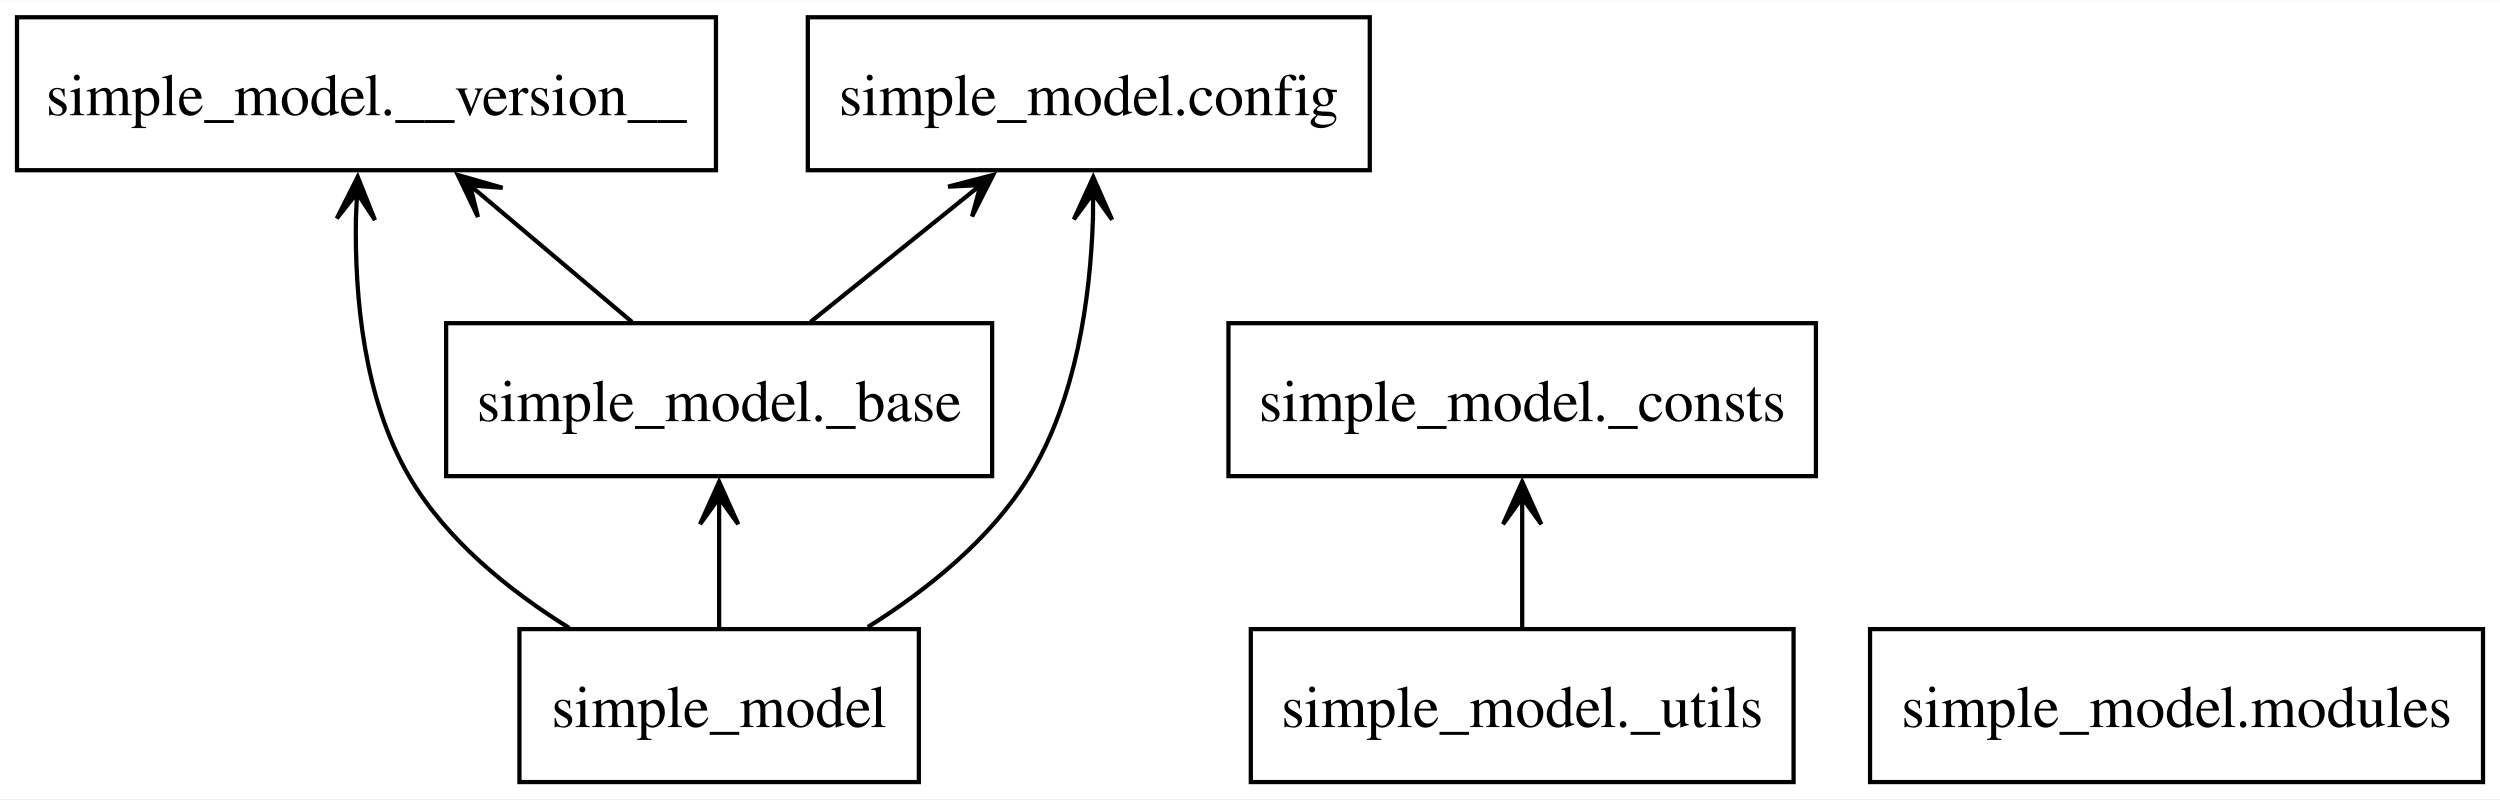
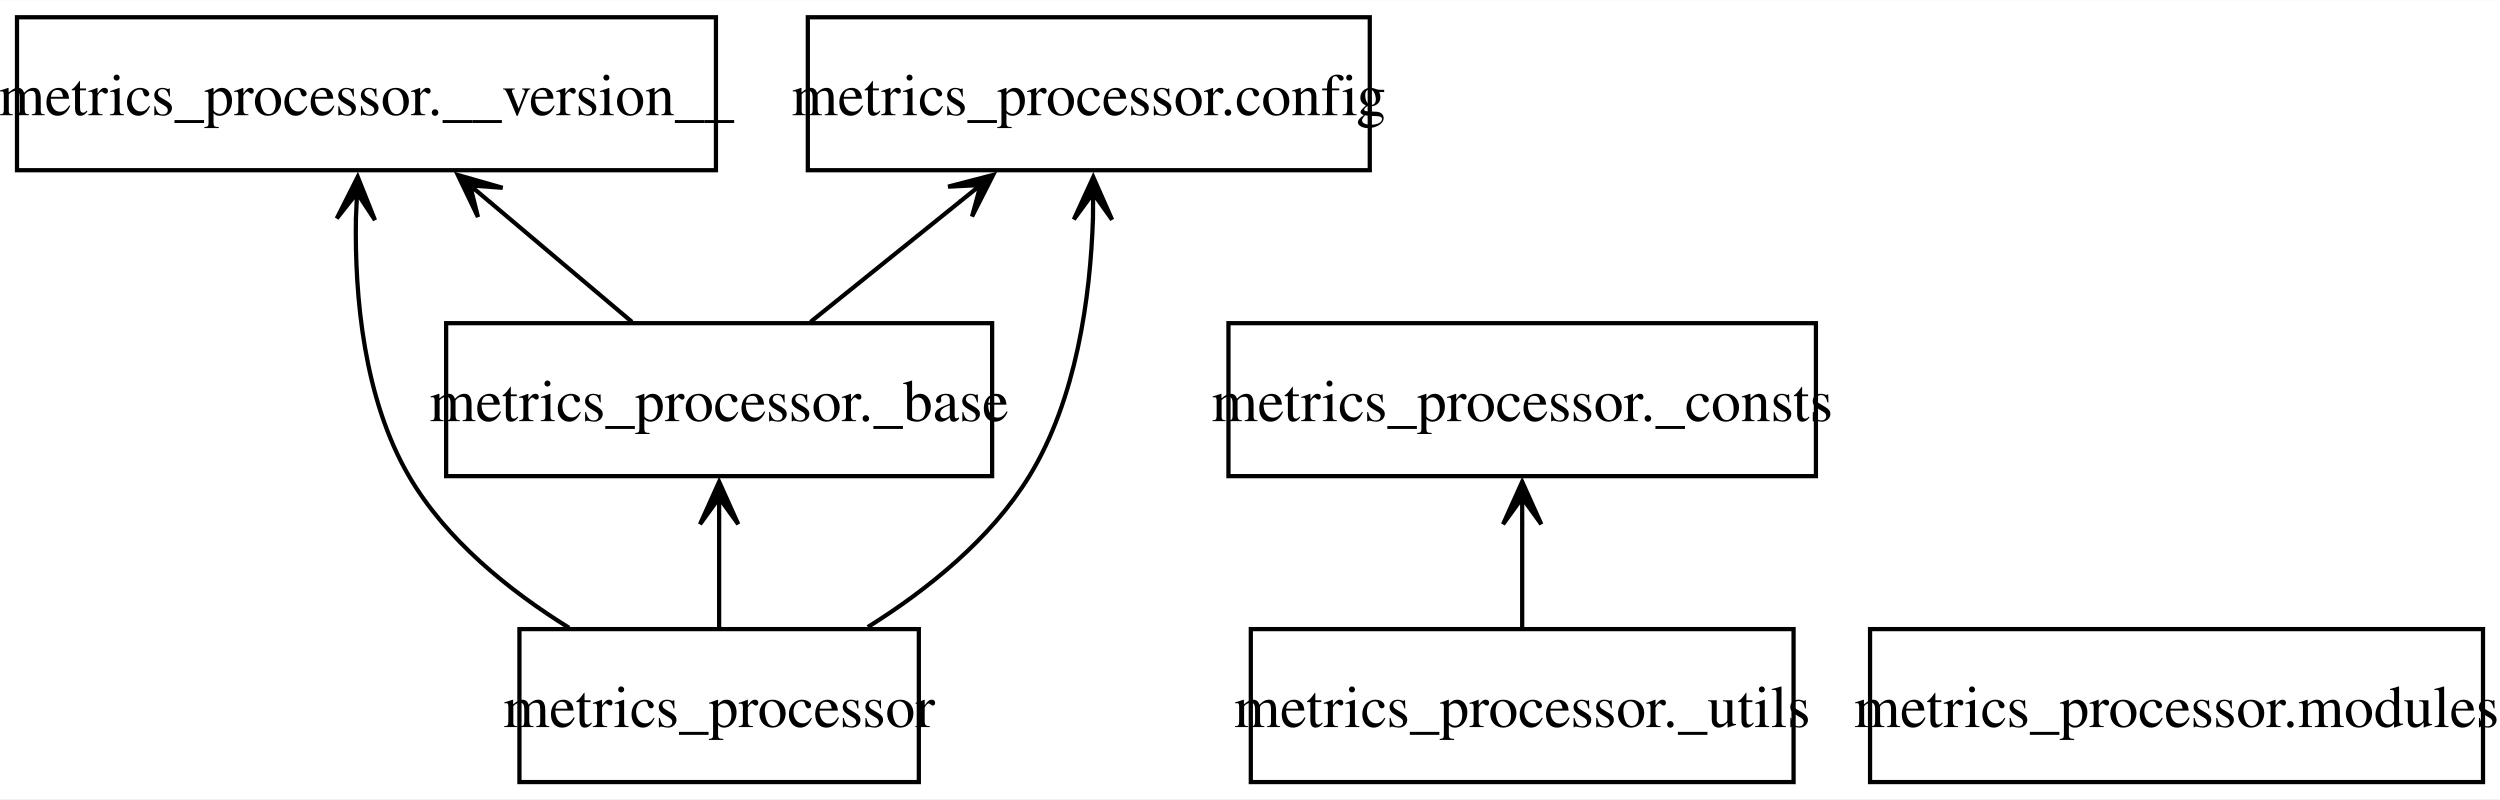
<svg xmlns="http://www.w3.org/2000/svg" width="588pt" height="188pt" viewBox="0.00 0.00 588.38 188.00">
  <g id="graph0" class="graph" transform="scale(1 1) rotate(0) translate(4 184)">
    <polygon fill="white" stroke="none" points="-4,4 -4,-184 584.38,-184 584.38,4 -4,4" />
    <g id="node1" class="node">
      <polygon fill="none" stroke="black" points="212.25,-36 118.25,-36 118.25,0 212.25,0 212.25,-36" />
-       <text text-anchor="middle" x="165.25" y="-12.95" font-family="Times,serif" font-size="14.00">simple_model</text>
+       <text text-anchor="middle" x="165.25" y="-12.95" font-family="Times,serif" font-size="14.00">metrics_processor</text>
    </g>
    <g id="node2" class="node">
      <polygon fill="none" stroke="black" points="164.5,-180 0,-180 0,-144 164.5,-144 164.5,-180" />
-       <text text-anchor="middle" x="82.25" y="-156.95" font-family="Times,serif" font-size="14.00">simple_model.__version__</text>
+       <text text-anchor="middle" x="82.25" y="-156.95" font-family="Times,serif" font-size="14.00">metrics_processor.__version__</text>
    </g>
    <g id="edge1" class="edge">
      <path fill="none" stroke="black" d="M129.94,-36.29C115.88,-45.02 101,-56.98 92.25,-72 81.61,-90.27 79.45,-114.25 79.77,-132.71" />
      <polygon fill="black" stroke="black" points="80.19,-142.44 75.26,-132.65 80.03,-138.67 79.76,-132.45 79.76,-132.45 79.76,-132.45 80.03,-138.67 84.25,-132.26 80.19,-142.44" />
    </g>
    <g id="node3" class="node">
      <polygon fill="none" stroke="black" points="229.5,-108 101,-108 101,-72 229.5,-72 229.5,-108" />
-       <text text-anchor="middle" x="165.25" y="-84.95" font-family="Times,serif" font-size="14.00">simple_model._base</text>
+       <text text-anchor="middle" x="165.25" y="-84.95" font-family="Times,serif" font-size="14.00">metrics_processor._base</text>
    </g>
    <g id="edge2" class="edge">
      <path fill="none" stroke="black" d="M165.25,-36.3C165.25,-43.68 165.25,-52.48 165.25,-60.75" />
      <polygon fill="black" stroke="black" points="165.25,-70.68 160.75,-60.68 165.25,-66.9 165.25,-60.68 165.25,-60.68 165.25,-60.68 165.25,-66.9 169.75,-60.68 165.25,-70.68" />
    </g>
    <g id="node6" class="node">
      <polygon fill="none" stroke="black" points="318.38,-180 186.12,-180 186.12,-144 318.38,-144 318.38,-180" />
-       <text text-anchor="middle" x="252.25" y="-156.95" font-family="Times,serif" font-size="14.00">simple_model.config</text>
+       <text text-anchor="middle" x="252.25" y="-156.95" font-family="Times,serif" font-size="14.00">metrics_processor.config</text>
    </g>
    <g id="edge3" class="edge">
      <path fill="none" stroke="black" d="M200.24,-36.48C214.24,-45.24 229.17,-57.17 238.25,-72 249.36,-90.14 252.61,-114.12 253.23,-132.62" />
      <polygon fill="black" stroke="black" points="253.3,-142.38 248.73,-132.42 253.27,-138.6 253.23,-132.38 253.23,-132.38 253.23,-132.38 253.27,-138.6 257.73,-132.35 253.3,-142.38" />
    </g>
    <g id="edge4" class="edge">
      <path fill="none" stroke="black" d="M144.73,-108.3C134.66,-116.8 122.34,-127.19 111.32,-136.49" />
      <polygon fill="black" stroke="black" points="103.75,-142.87 108.49,-132.98 106.64,-140.43 111.39,-136.42 111.39,-136.42 111.39,-136.42 106.64,-140.43 114.3,-139.86 103.75,-142.87" />
    </g>
    <g id="edge5" class="edge">
      <path fill="none" stroke="black" d="M186.76,-108.3C197.42,-116.89 210.48,-127.39 222.13,-136.76" />
      <polygon fill="black" stroke="black" points="229.74,-142.89 219.13,-140.13 226.79,-140.52 221.95,-136.62 221.95,-136.62 221.95,-136.62 226.79,-140.52 224.77,-133.11 229.74,-142.89" />
    </g>
    <g id="node4" class="node">
      <polygon fill="none" stroke="black" points="423.38,-108 285.12,-108 285.12,-72 423.38,-72 423.38,-108" />
-       <text text-anchor="middle" x="354.25" y="-84.95" font-family="Times,serif" font-size="14.00">simple_model._consts</text>
+       <text text-anchor="middle" x="354.25" y="-84.95" font-family="Times,serif" font-size="14.00">metrics_processor._consts</text>
    </g>
    <g id="node5" class="node">
      <polygon fill="none" stroke="black" points="418.12,-36 290.38,-36 290.38,0 418.12,0 418.12,-36" />
-       <text text-anchor="middle" x="354.25" y="-12.95" font-family="Times,serif" font-size="14.00">simple_model._utils</text>
+       <text text-anchor="middle" x="354.25" y="-12.95" font-family="Times,serif" font-size="14.00">metrics_processor._utils</text>
    </g>
    <g id="edge6" class="edge">
      <path fill="none" stroke="black" d="M354.25,-36.3C354.25,-43.68 354.25,-52.48 354.25,-60.75" />
      <polygon fill="black" stroke="black" points="354.25,-70.68 349.75,-60.68 354.25,-66.9 354.25,-60.68 354.25,-60.68 354.25,-60.68 354.25,-66.9 358.75,-60.68 354.25,-70.68" />
    </g>
    <g id="node7" class="node">
      <polygon fill="none" stroke="black" points="580.38,-36 436.12,-36 436.12,0 580.38,0 580.38,-36" />
-       <text text-anchor="middle" x="508.25" y="-12.95" font-family="Times,serif" font-size="14.00">simple_model.modules</text>
+       <text text-anchor="middle" x="508.25" y="-12.95" font-family="Times,serif" font-size="14.00">metrics_processor.modules</text>
    </g>
  </g>
</svg>
